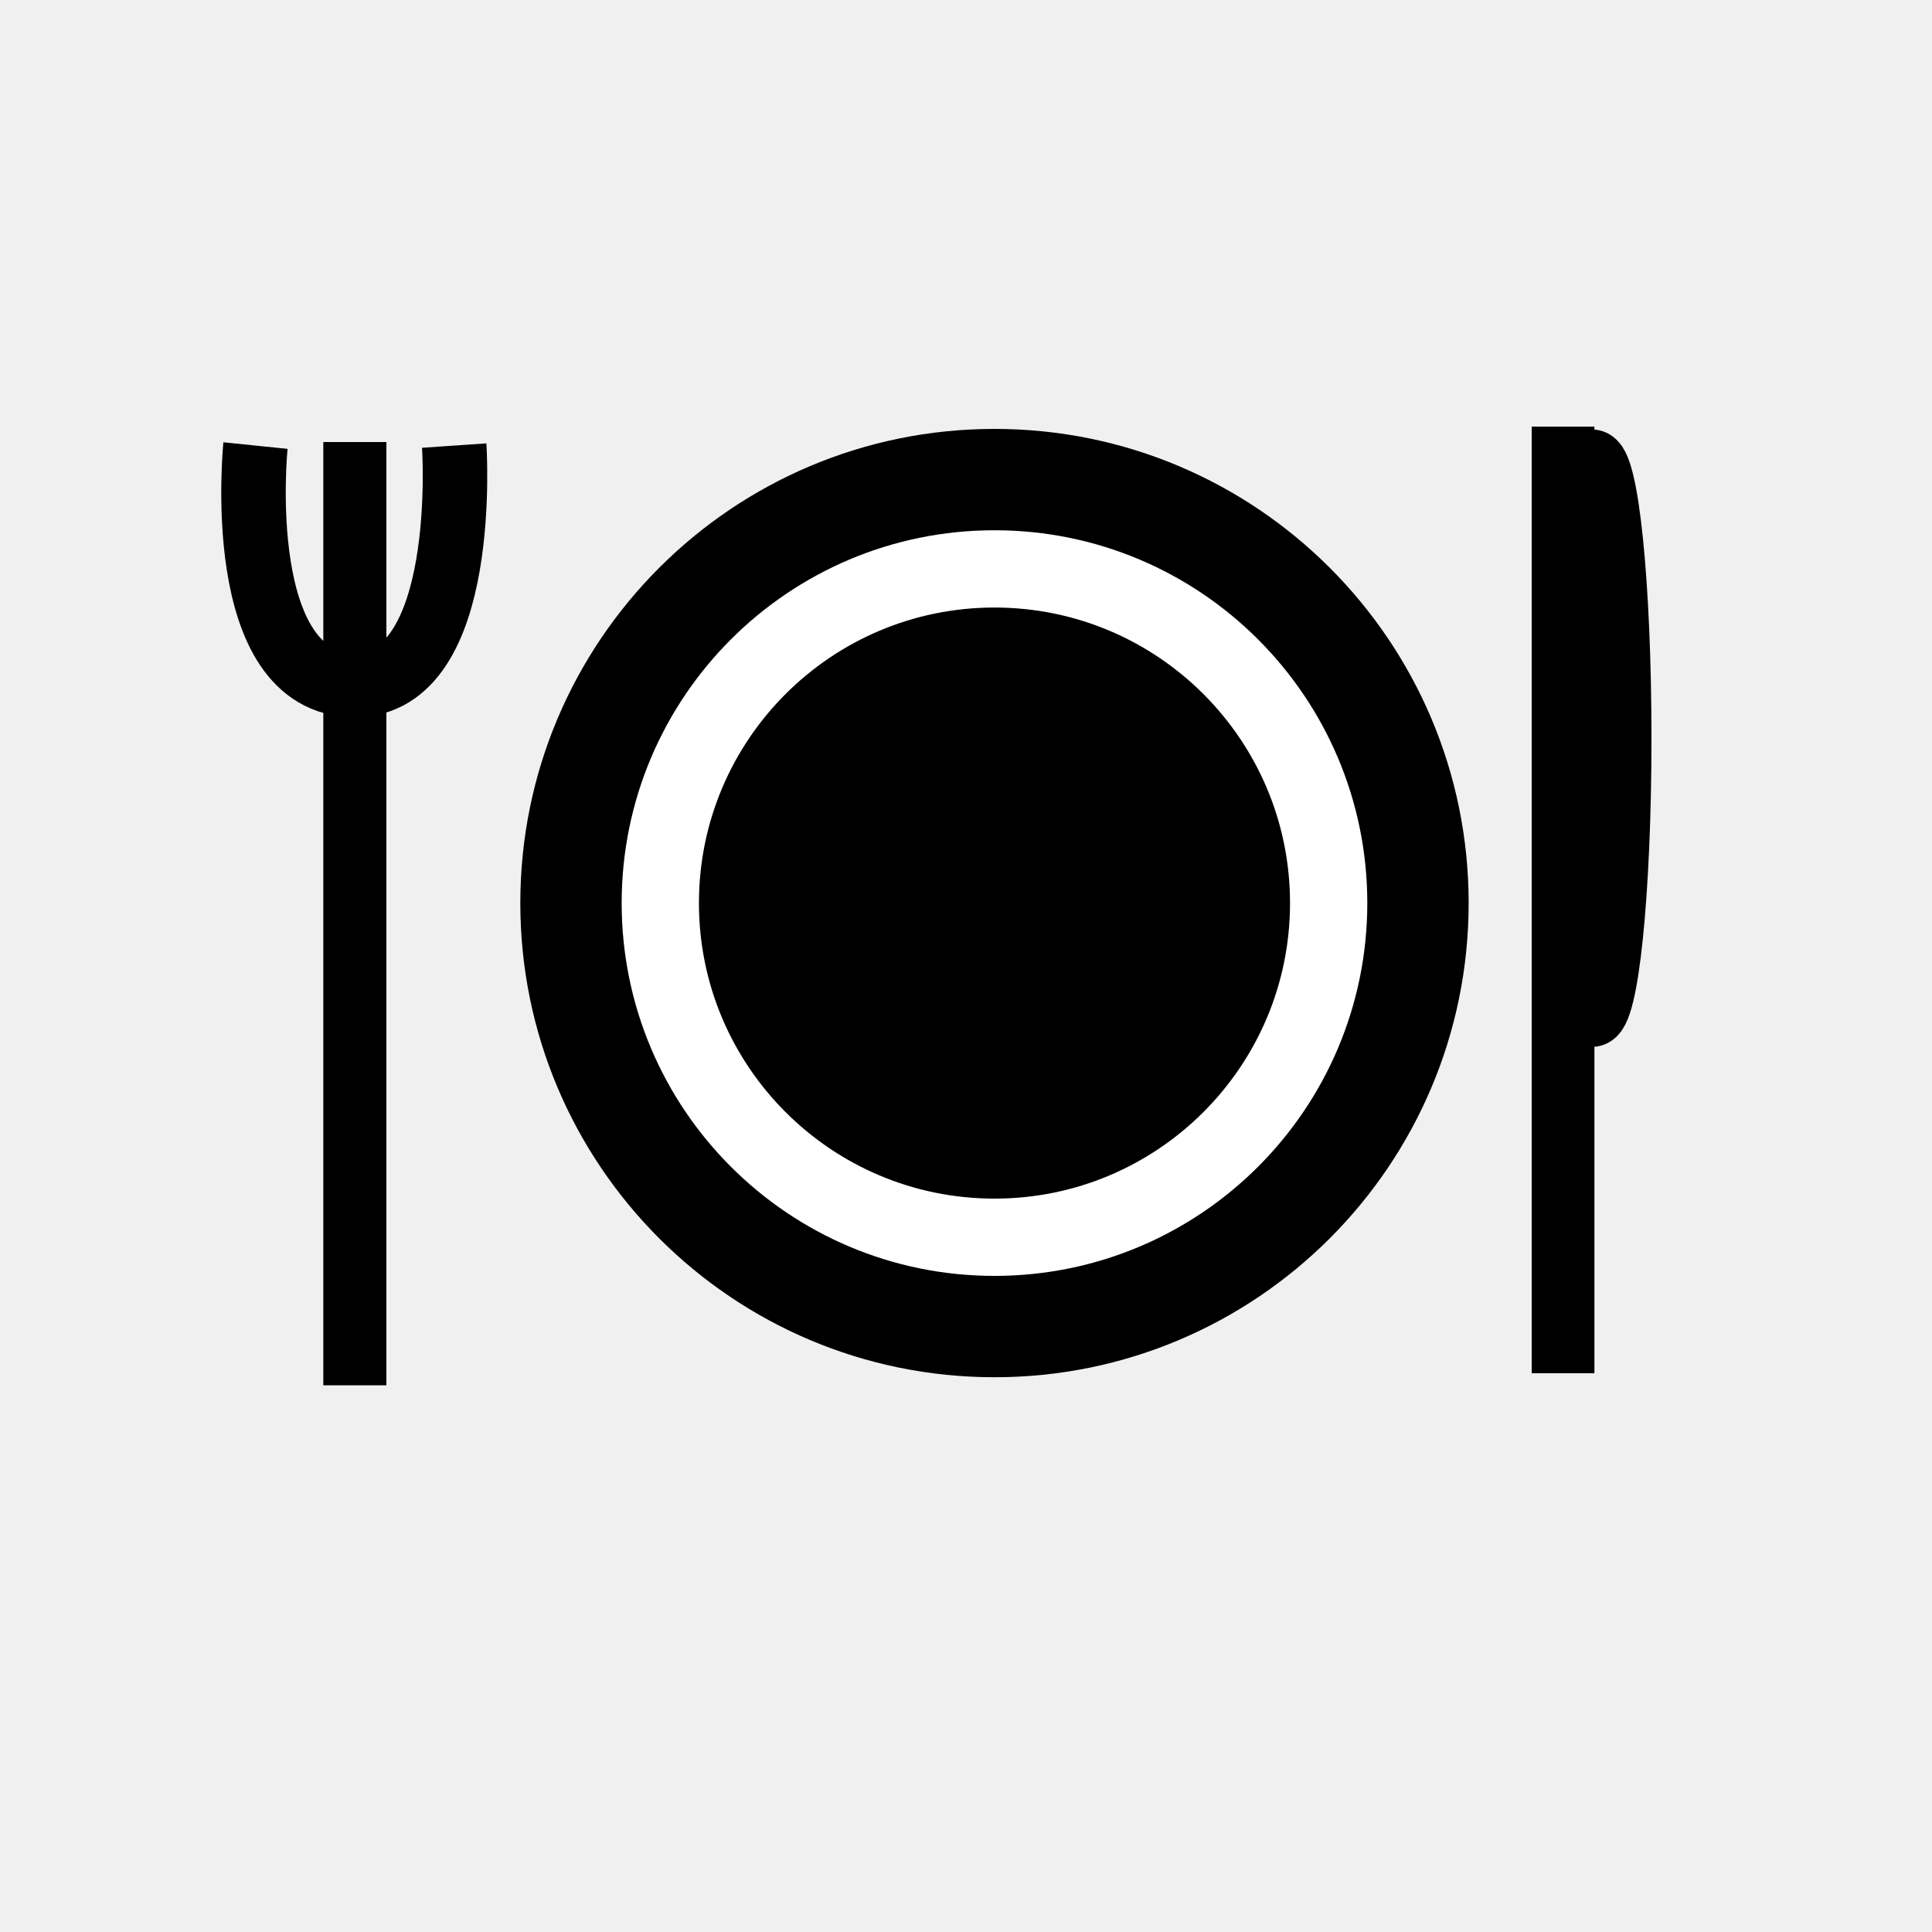
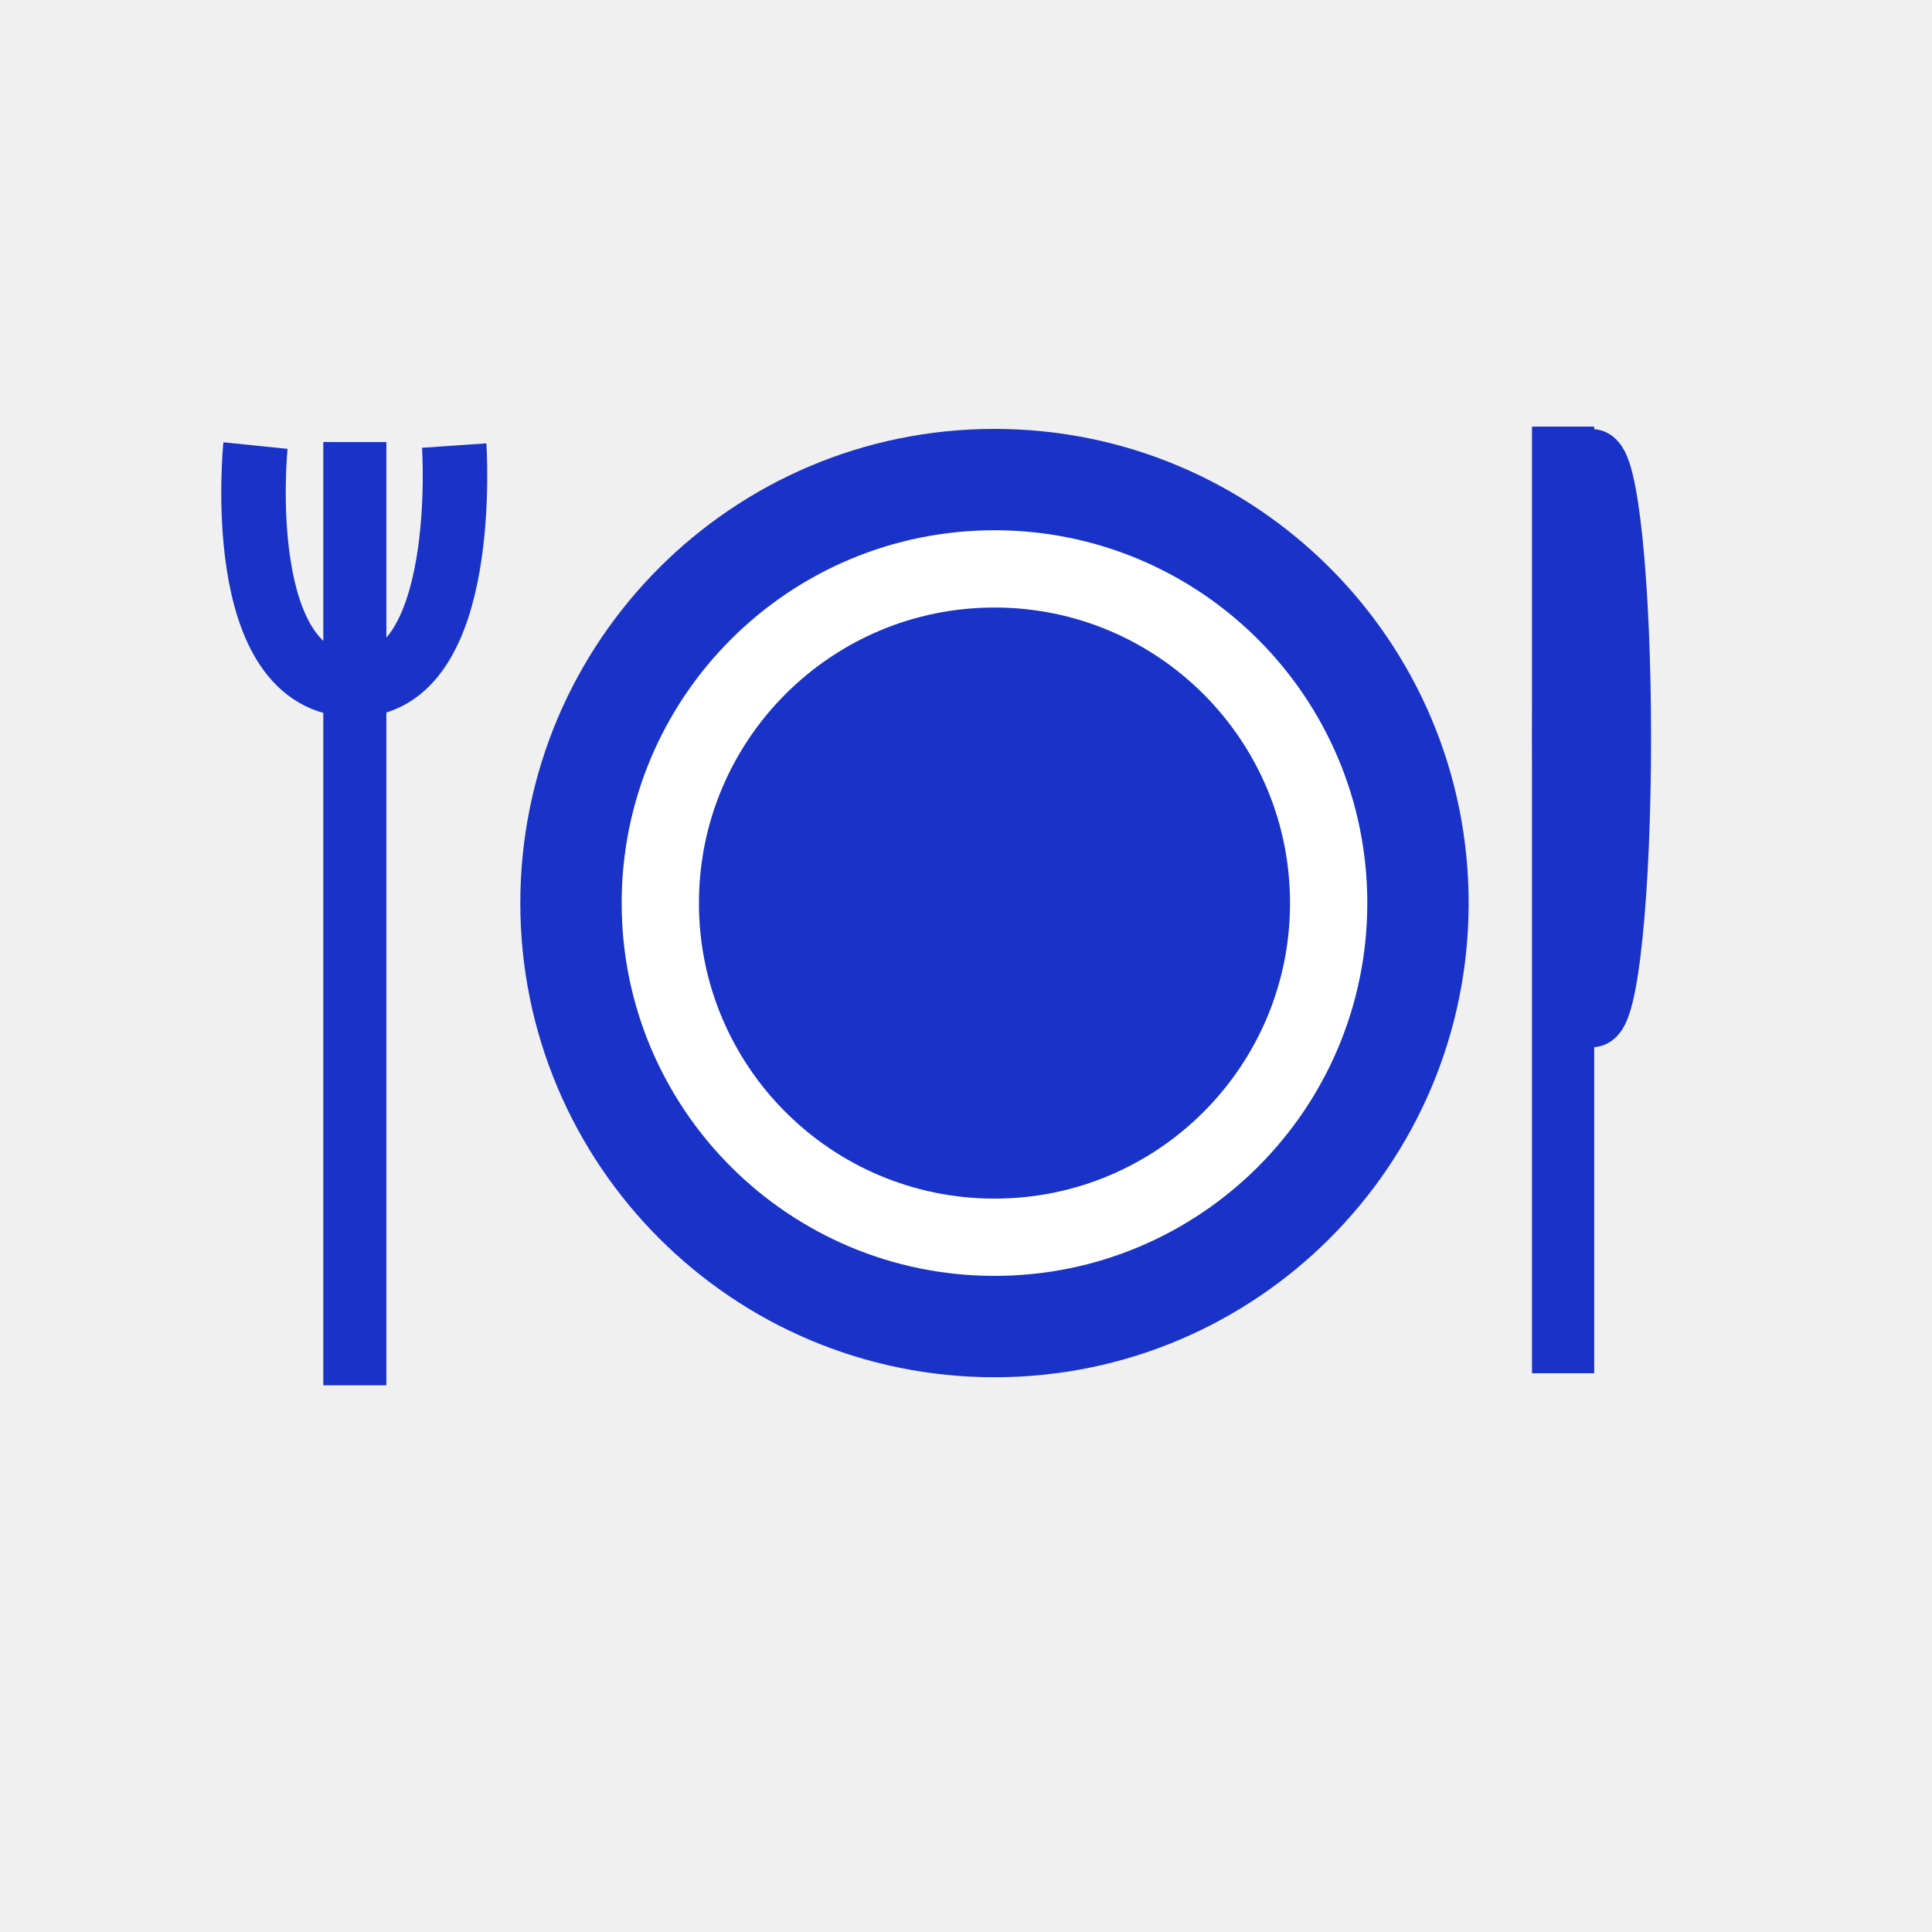
<svg xmlns="http://www.w3.org/2000/svg" width="500pt" height="500pt" viewBox="0 0 625 625" id="svg2" version="1.1">
  <defs id="defs4" />
  <g id="layer1" transform="translate(0,-427.3622)">
-     <circle style="fill:#000000;fill-opacity:1;stroke:#000000;stroke-width:11.838;stroke-linejoin:miter;stroke-miterlimit:4;stroke-dasharray:none;stroke-dashoffset:11.012;stroke-opacity:1" id="path4136" cx="321.714" cy="719.505" r="147.474" />
+     <circle style="fill:#1932c8;fill-opacity:1;stroke:#1932c8;stroke-width:11.838;stroke-linejoin:miter;stroke-miterlimit:4;stroke-dasharray:none;stroke-dashoffset:11.012;stroke-opacity:1" id="path4136" cx="321.714" cy="719.505" r="147.474" />
    <circle style="fill:none;fill-opacity:1;stroke:#ffffff;stroke-width:25;stroke-linejoin:miter;stroke-miterlimit:4;stroke-dasharray:none;stroke-dashoffset:11.012;stroke-opacity:1" id="circle4140" cx="321.714" cy="719.505" r="108.107" />
-     <g id="g4146" transform="matrix(0.8085623,0,0,0.787765,100.2214,168.012)">
-       <ellipse ry="114.286" rx="11.429" cy="632.362" cx="512.857" id="path4142" style="fill:none;fill-opacity:1;stroke:#000000;stroke-width:25;stroke-linejoin:miter;stroke-miterlimit:4;stroke-dasharray:none;stroke-dashoffset:11.012;stroke-opacity:1" />
-       <path id="path4144" d="m 501.429,504.505 0,388.571" style="fill:none;fill-rule:evenodd;stroke:#000000;stroke-width:25;stroke-linecap:butt;stroke-linejoin:miter;stroke-miterlimit:4;stroke-dasharray:none;stroke-opacity:1" />
-       <path style="fill:none;fill-rule:evenodd;stroke:#000000;stroke-width:25;stroke-linecap:butt;stroke-linejoin:miter;stroke-miterlimit:4;stroke-dasharray:none;stroke-opacity:1" d="m 501.429,504.505 0,388.571" id="path4164" />
-       <path id="path4166" d="m 501.429,504.505 0,388.571" style="fill:none;fill-rule:evenodd;stroke:#000000;stroke-width:25;stroke-linecap:butt;stroke-linejoin:miter;stroke-miterlimit:4;stroke-dasharray:none;stroke-opacity:1" />
-     </g>
-     <g id="g4178" transform="translate(34,8)">
-       <path style="fill:none;fill-rule:evenodd;stroke:#000000;stroke-width:20.397;stroke-linecap:butt;stroke-linejoin:miter;stroke-miterlimit:4;stroke-dasharray:none;stroke-opacity:1" d="m 80.789,562.362 0,305.144" id="path4158" />
-       <path id="path4162" d="m 112.932,563.505 c 0,0 5.316,77.429 -32.143,77.429 -40.07,0 -32.143,-77.429 -32.143,-77.429" style="fill:none;fill-rule:evenodd;stroke:#000000;stroke-width:20.864;stroke-linecap:butt;stroke-linejoin:miter;stroke-miterlimit:4;stroke-dasharray:none;stroke-opacity:1" />
-     </g>
+     <ellipse style="fill:none;fill-opacity:1;stroke:#1932c8;stroke-width:19.952;stroke-linejoin:miter;stroke-miterlimit:4;stroke-dasharray:none;stroke-dashoffset:11.012;stroke-opacity:1" id="path4142" cx="514.898" cy="666.165" rx="9.241" ry="90.03" />
+     <path style="fill:none;fill-rule:evenodd;stroke:#1932c8;stroke-width:19.952;stroke-linecap:butt;stroke-linejoin:miter;stroke-miterlimit:4;stroke-dasharray:none;stroke-opacity:1" d="m 505.658,565.443 0,306.103" id="path4144" />
+     <path id="path4164" d="m 505.658,565.443 0,306.103" style="fill:none;fill-rule:evenodd;stroke:#1932c8;stroke-width:19.952;stroke-linecap:butt;stroke-linejoin:miter;stroke-miterlimit:4;stroke-dasharray:none;stroke-opacity:1" />
+     <path style="fill:none;fill-rule:evenodd;stroke:#1932c8;stroke-width:19.952;stroke-linecap:butt;stroke-linejoin:miter;stroke-miterlimit:4;stroke-dasharray:none;stroke-opacity:1" d="m 505.658,565.443 0,306.103" id="path4166" />
+     <path id="path4158" d="m 114.789,570.362 0,305.144" style="fill:none;fill-rule:evenodd;stroke:#1932c8;stroke-width:20.397;stroke-linecap:butt;stroke-linejoin:miter;stroke-miterlimit:4;stroke-dasharray:none;stroke-opacity:1" />
+     <path style="fill:none;fill-rule:evenodd;stroke:#1932c8;stroke-width:20.864;stroke-linecap:butt;stroke-linejoin:miter;stroke-miterlimit:4;stroke-dasharray:none;stroke-opacity:1" d="m 146.932,571.505 c 0,0 5.316,77.429 -32.143,77.429 -40.07,0 -32.143,-77.429 -32.143,-77.429" id="path4162" />
  </g>
</svg>
